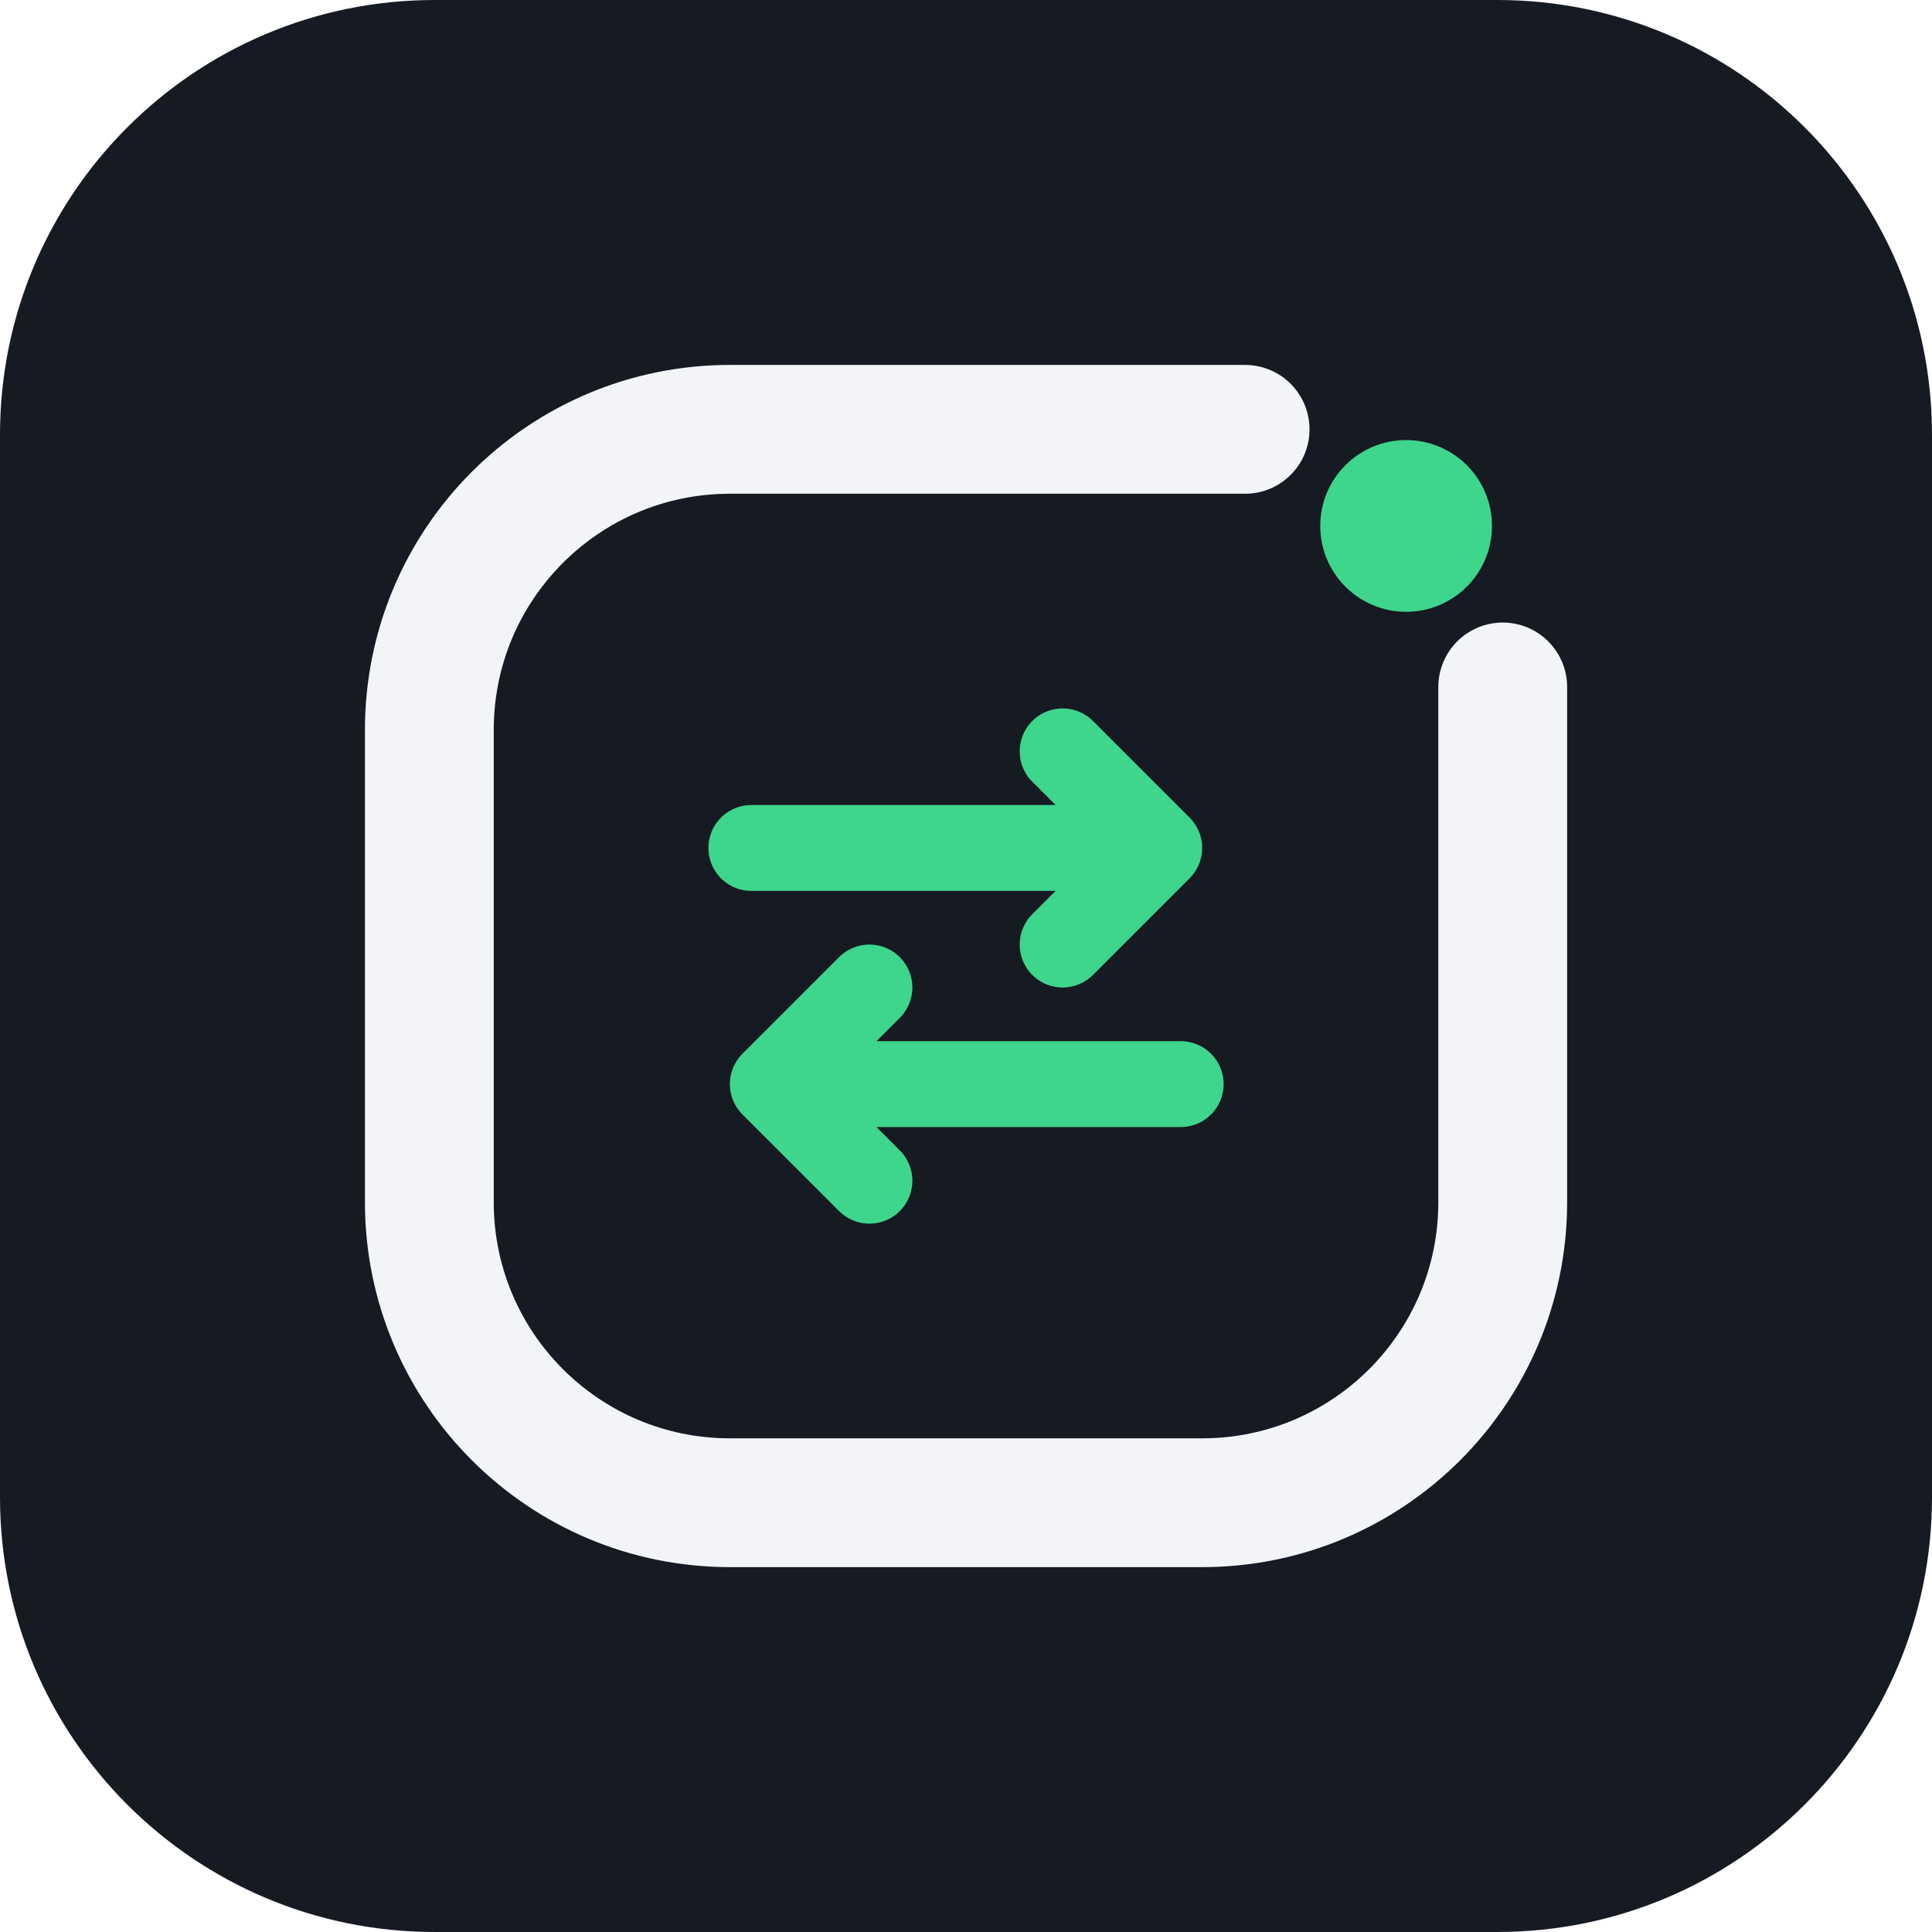
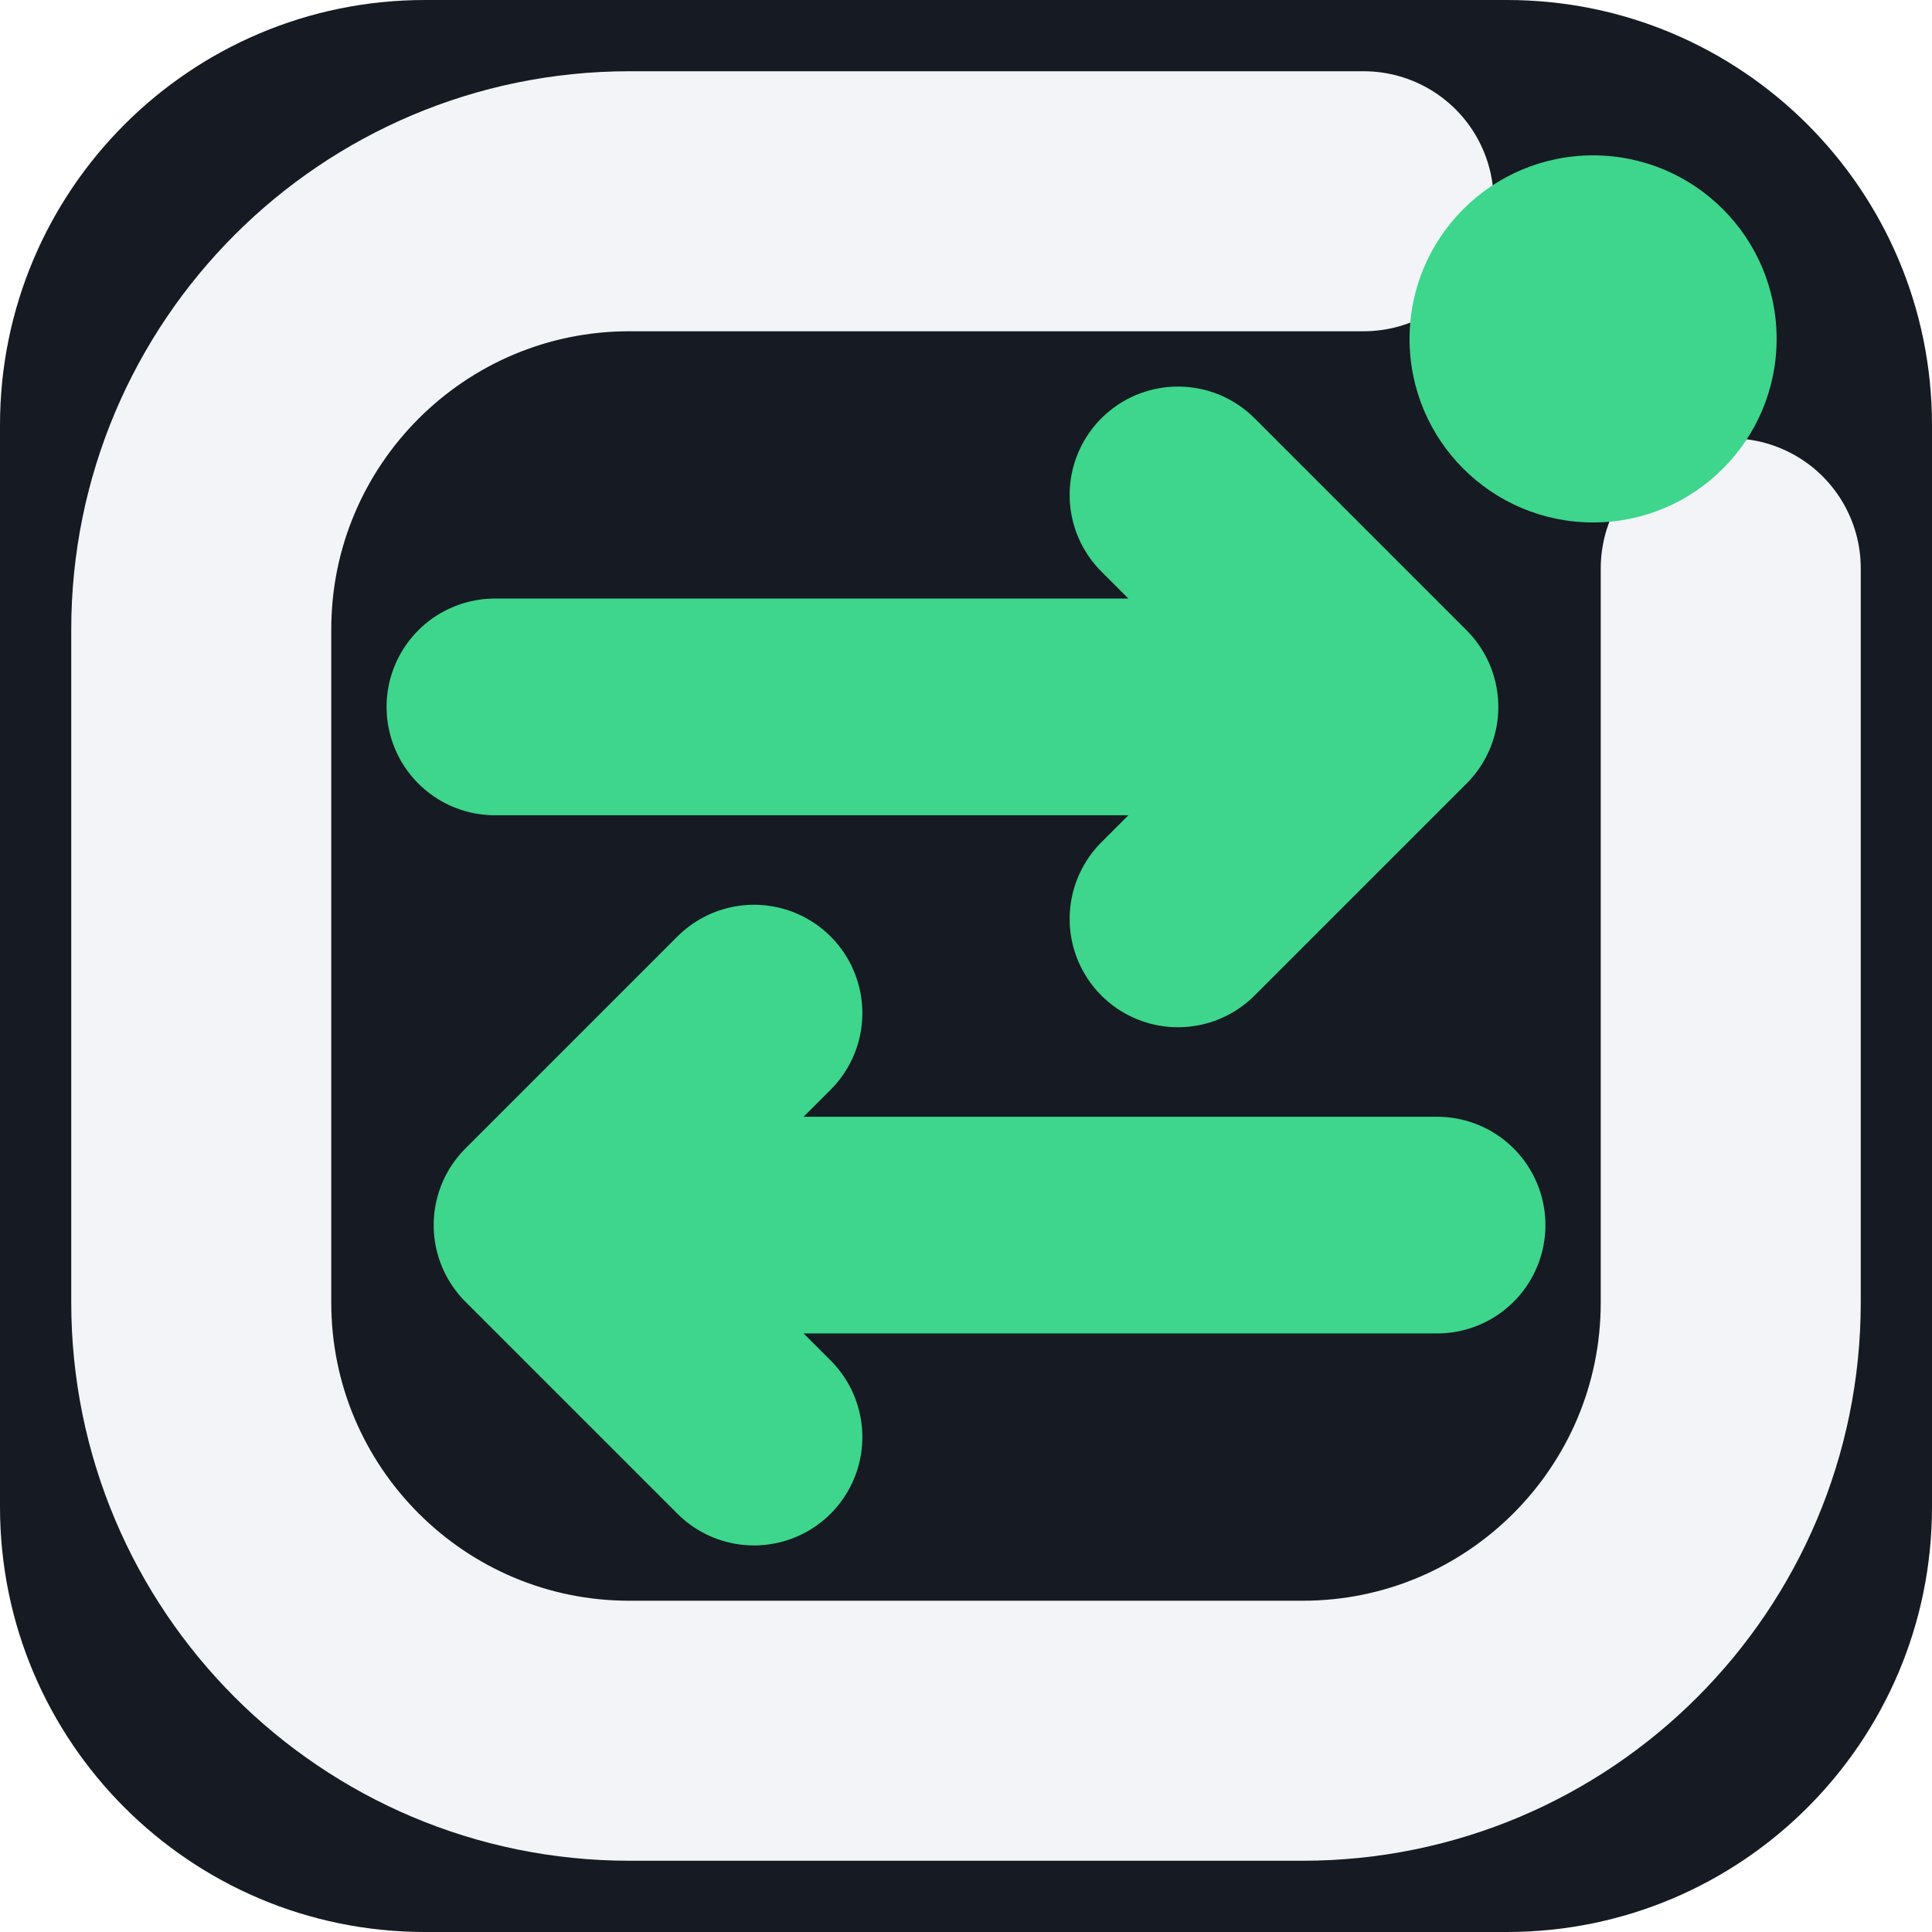
- <svg xmlns="http://www.w3.org/2000/svg" viewBox="0 0 120 120">
-   <rect width="120" height="120" rx="27" fill="#161A22" />
-   <g transform="translate(20 20) scale(.6667)">
-     <path d="M86 10 H38 A28 28 0 0 0 10 38 V82 A28 28 0 0 0 38 110 H82 A28 28 0 0 0 110 82 V34" fill="none" stroke="#F2F4F8" stroke-width="12" stroke-linecap="round" />
-     <circle cx="101" cy="19" r="8" fill="#3DD68C" />
-     <path d="M40 49 H78 M69 40 L78 49 L69 58 M80 71 H42 M51 62 L42 71 L51 80" fill="none" stroke="#3DD68C" stroke-width="8" stroke-linecap="round" stroke-linejoin="round" />
+ <svg xmlns="http://www.w3.org/2000/svg" viewBox="0 0 1024 1024" width="1024" height="1024">
+   <rect x="0.0" y="0.0" width="1024.0" height="1024.0" rx="225.28" fill="#161A22" />
+   <g transform="translate(25.6 25.6) scale(8.106667)">
+     <path d="M86 10 H38 A28 28 0 0 0 10 38 V82 A28 28 0 0 0 38 110 H82 A28 28 0 0 0 110 82 V34" fill="none" stroke="#F2F4F8" stroke-width="17" stroke-linecap="round" />
+     <circle cx="101" cy="19" r="12" fill="#3DD68C" />
+     <g transform="translate(60 60) scale(1.54) translate(-60 -60)">
+       <path d="M40 49 H78 M69 40 L78 49 L69 58 M80 71 H42 M51 62 L42 71 L51 80" fill="none" stroke="#3DD68C" stroke-width="9.2" stroke-linecap="round" stroke-linejoin="round" />
+     </g>
  </g>
</svg>
